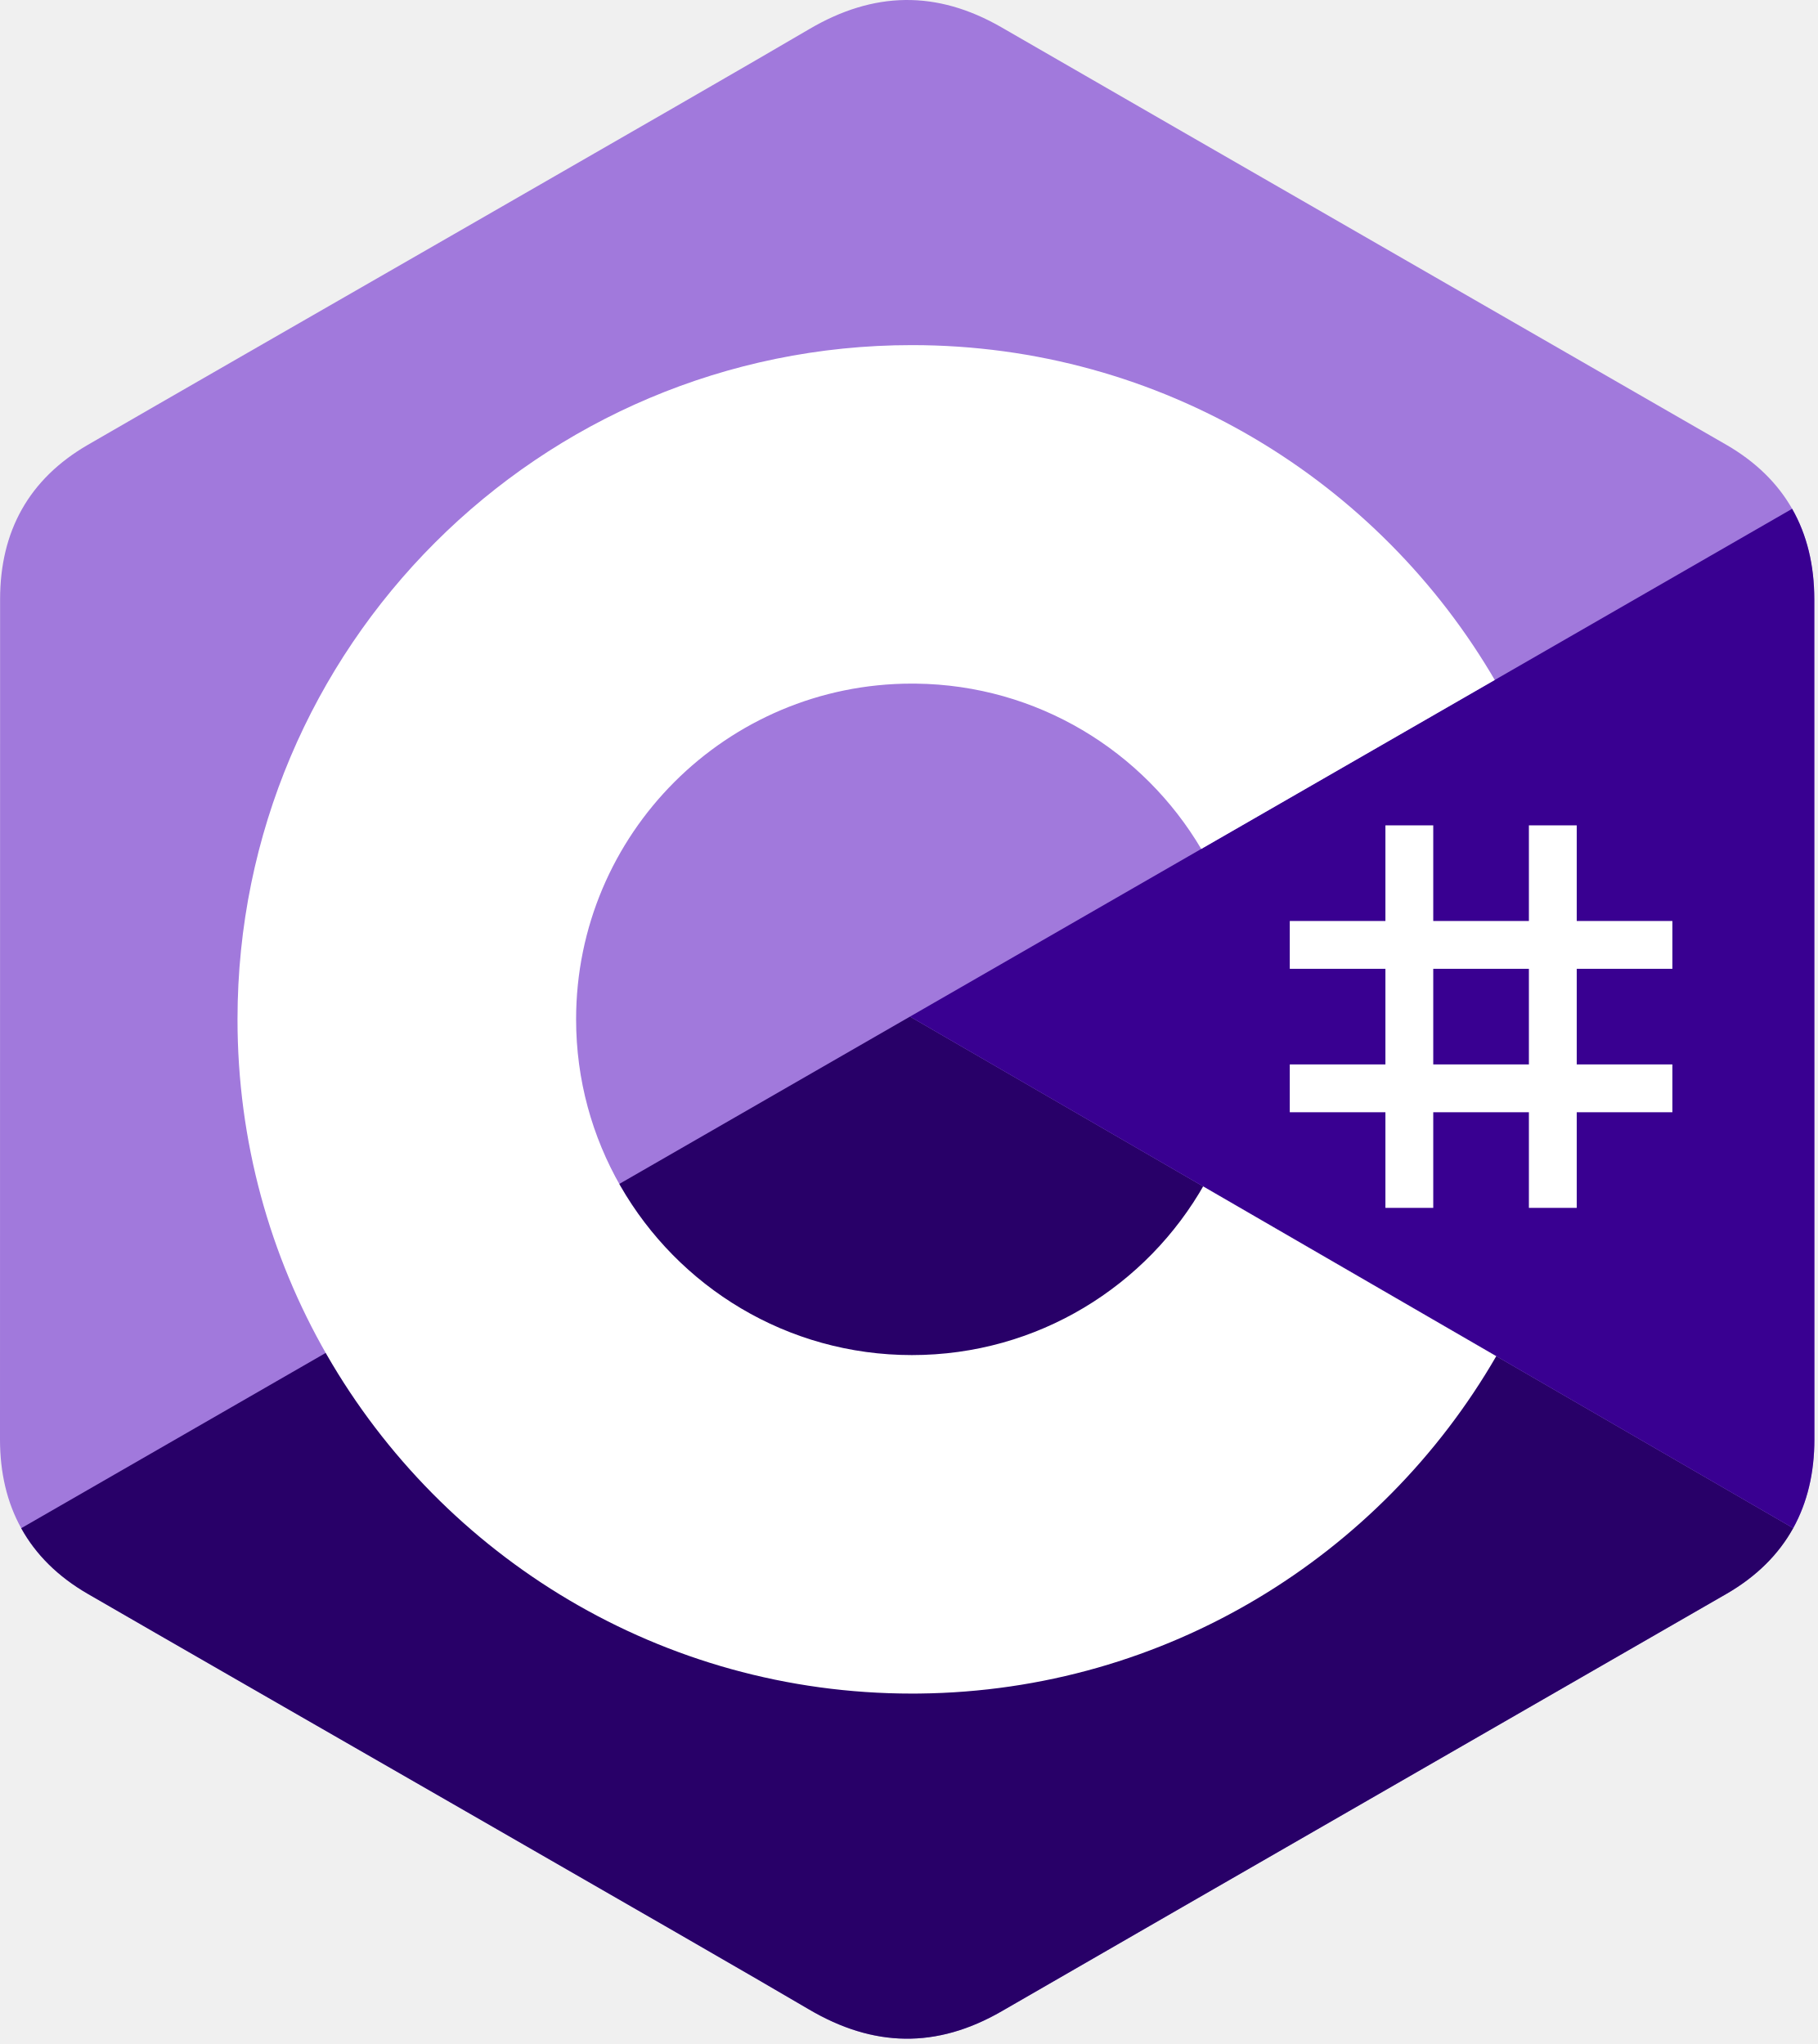
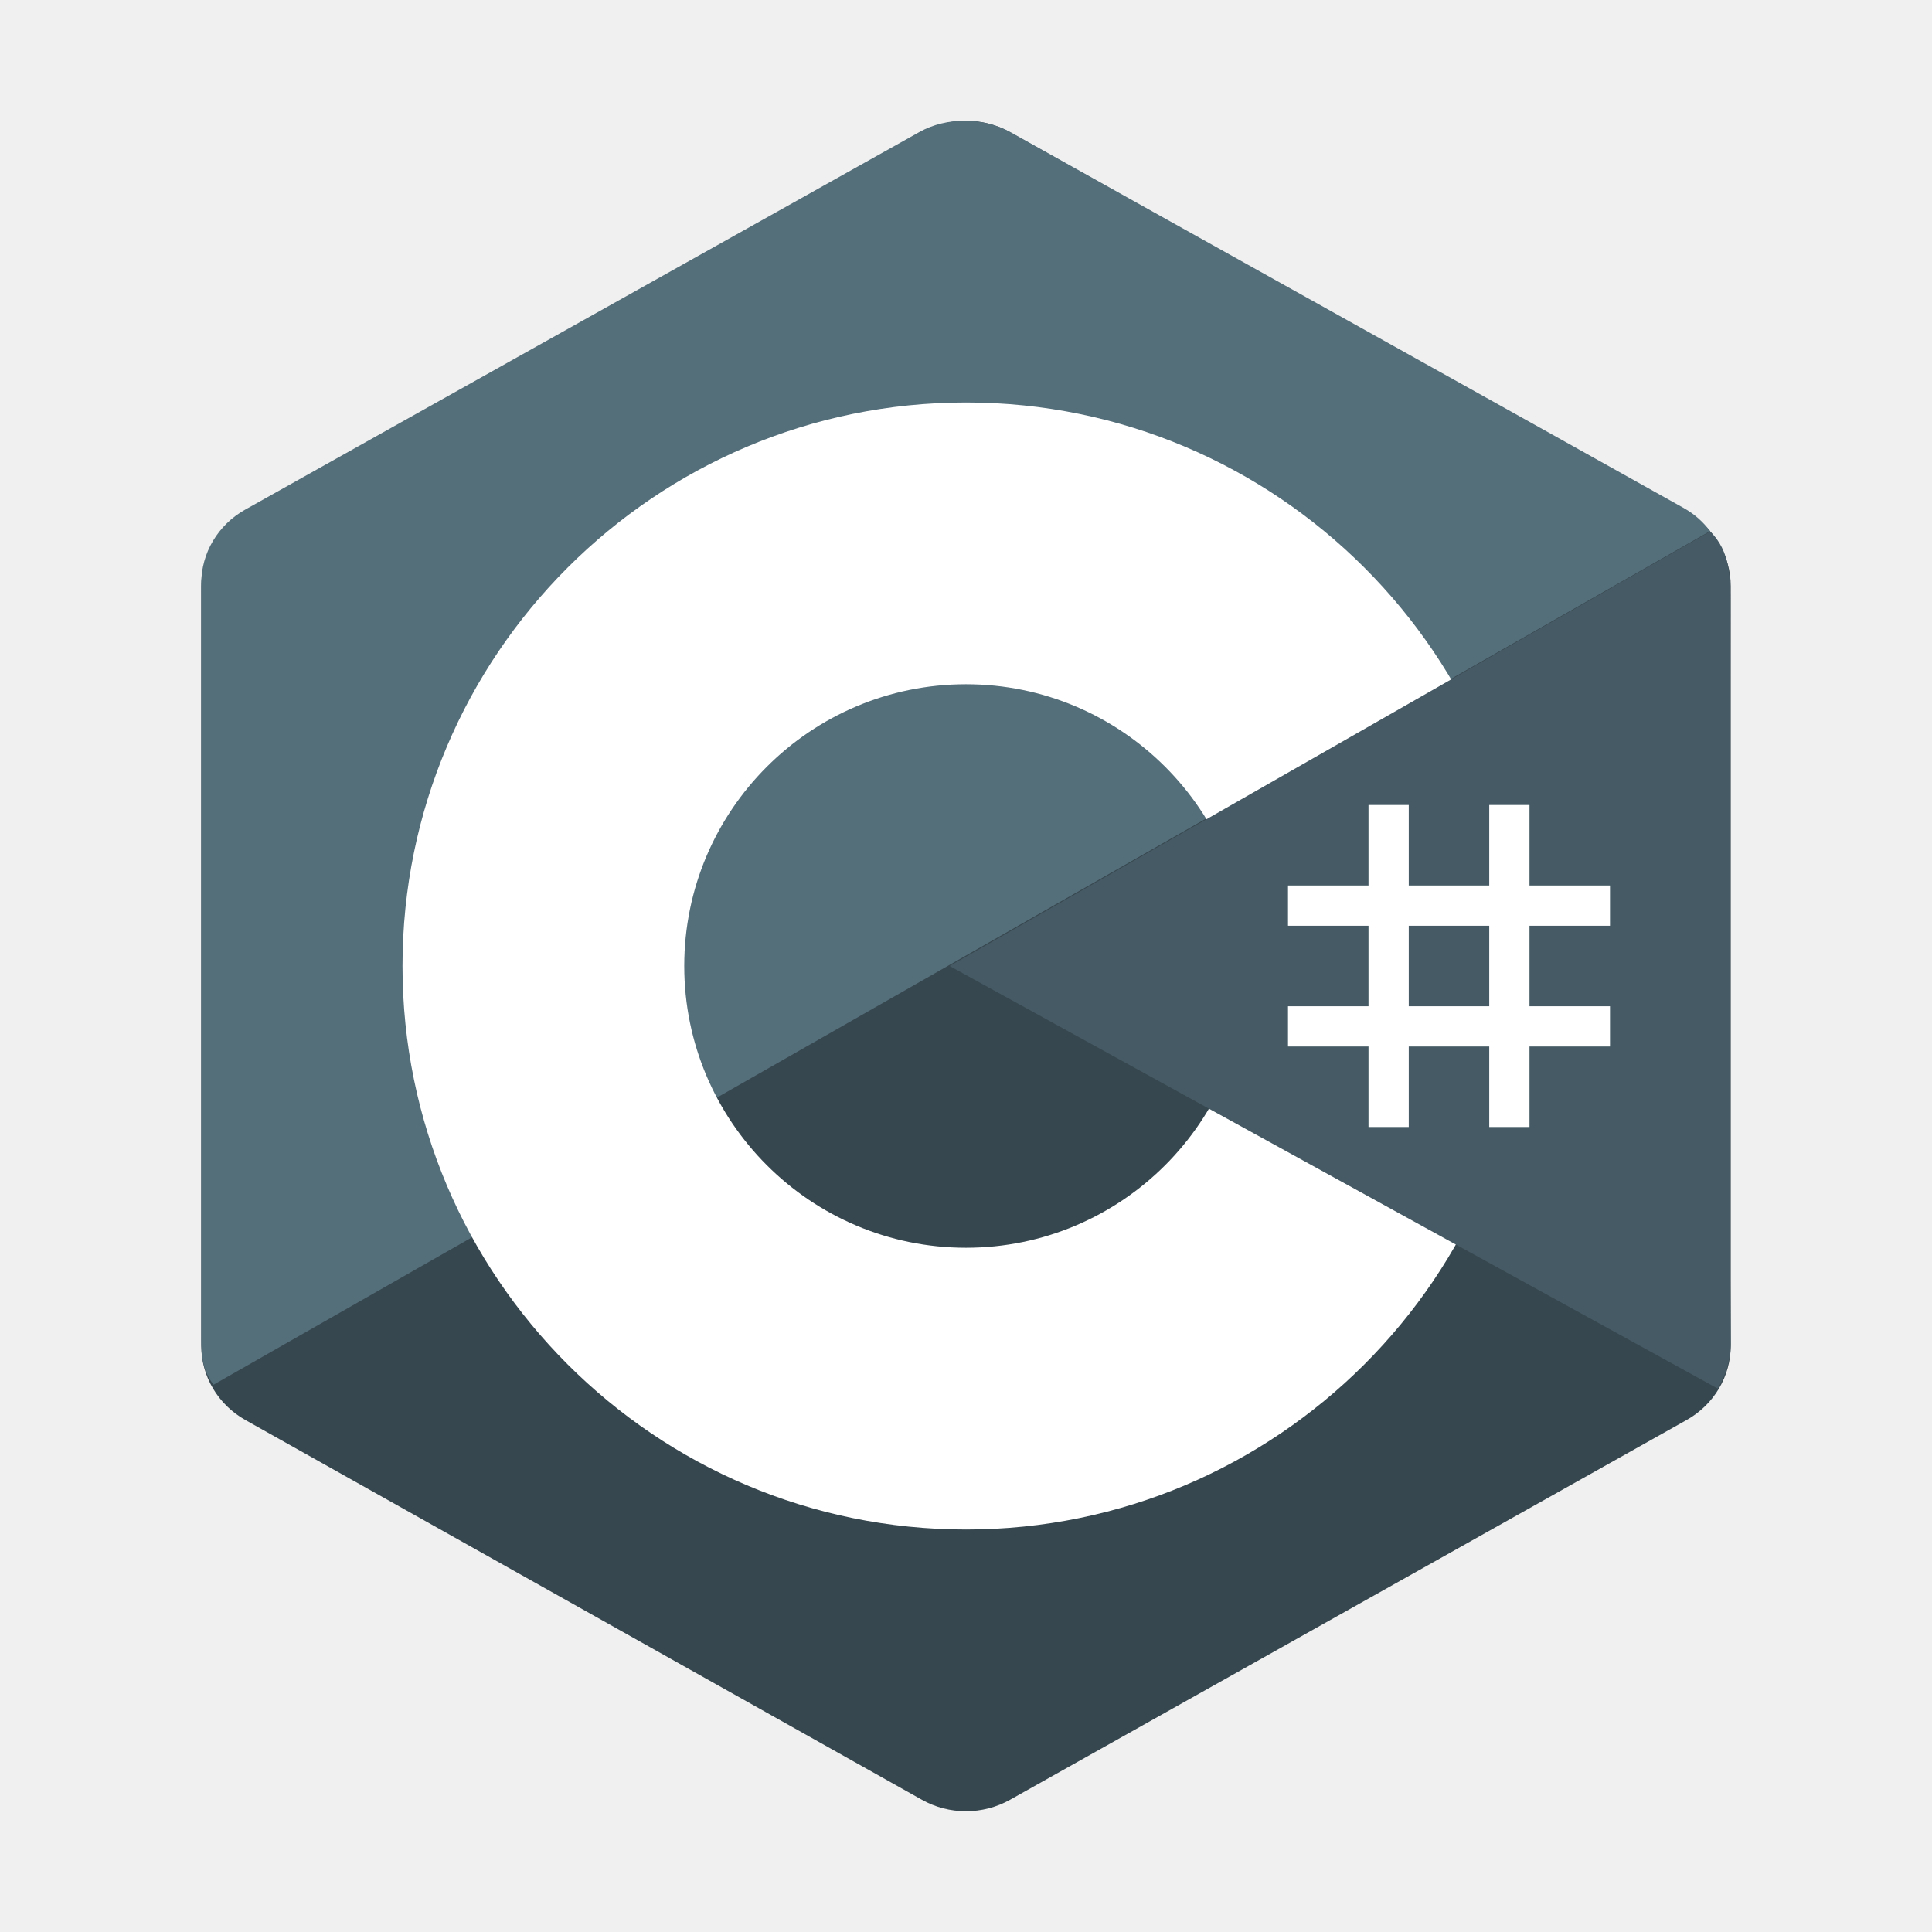
- <svg xmlns="http://www.w3.org/2000/svg" width="256px" height="288px" viewBox="0 0 256 288" version="1.1" preserveAspectRatio="xMidYMid">
-   <g>
-     <path d="M255.569,84.452 C255.567,79.622 254.534,75.354 252.445,71.691 C250.393,68.089 247.32,65.07 243.198,62.683 C209.173,43.064 175.115,23.505 141.101,3.866 C131.931,-1.428 123.04,-1.235 113.938,4.135 C100.395,12.122 32.59,50.969 12.385,62.672 C4.064,67.489 0.015,74.861 0.013,84.443 C0,123.898 0.013,163.352 0,202.808 C0,207.532 0.991,211.717 2.988,215.325 C5.041,219.036 8.157,222.138 12.374,224.579 C32.58,236.282 100.394,275.126 113.934,283.115 C123.04,288.488 131.931,288.68 141.104,283.384 C175.119,263.744 209.179,244.186 243.209,224.567 C247.426,222.127 250.542,219.023 252.595,215.315 C254.589,211.707 255.582,207.522 255.582,202.797 C255.582,202.797 255.582,123.908 255.569,84.452" fill="#A179DC" fill-rule="nonzero" />
-     <path d="M128.182,143.241 L2.988,215.325 C5.041,219.036 8.157,222.138 12.374,224.579 C32.58,236.282 100.394,275.126 113.934,283.115 C123.04,288.488 131.931,288.68 141.104,283.384 C175.119,263.744 209.179,244.186 243.209,224.567 C247.426,222.127 250.542,219.023 252.595,215.315 L128.182,143.241" fill="#280068" fill-rule="nonzero" />
-     <path d="M255.569,84.452 C255.567,79.622 254.534,75.354 252.445,71.691 L128.182,143.241 L252.595,215.315 C254.589,211.707 255.58,207.522 255.582,202.797 C255.582,202.797 255.582,123.908 255.569,84.452" fill="#390091" fill-rule="nonzero" />
-     <path d="M201.892,116.294 L201.892,129.768 L215.366,129.768 L215.366,116.294 L222.103,116.294 L222.103,129.768 L235.577,129.768 L235.577,136.505 L222.103,136.505 L222.103,149.978 L235.577,149.978 L235.577,156.715 L222.103,156.715 L222.103,170.189 L215.366,170.189 L215.366,156.715 L201.892,156.715 L201.892,170.189 L195.155,170.189 L195.155,156.715 L181.682,156.715 L181.682,149.978 L195.155,149.978 L195.155,136.505 L181.682,136.505 L181.682,129.768 L195.155,129.768 L195.155,116.294 L201.892,116.294 Z M215.366,136.505 L201.892,136.505 L201.892,149.978 L215.366,149.978 L215.366,136.505 Z" fill="#FFFFFF" />
-     <path d="M128.457,48.626 C163.601,48.626 194.284,67.712 210.719,96.082 L210.558,95.809 L169.21,119.617 C161.063,105.824 146.128,96.515 128.996,96.323 L128.457,96.32 C102.331,96.32 81.151,117.5 81.151,143.625 C81.151,152.169 83.428,160.178 87.39,167.095 C95.544,181.33 110.873,190.931 128.457,190.931 C146.15,190.931 161.566,181.208 169.678,166.821 L169.481,167.166 L210.768,191.084 C194.513,219.213 164.25,238.241 129.515,238.62 L128.457,238.626 C93.202,238.626 62.432,219.422 46.038,190.902 C38.035,176.979 33.456,160.838 33.456,143.625 C33.456,91.159 75.988,48.626 128.457,48.626 Z" fill="#FFFFFF" fill-rule="nonzero" />
-   </g>
+ <svg xmlns="http://www.w3.org/2000/svg" viewBox="0 0 48 48" width="48px" height="48px" fill-rule="evenodd" clip-rule="evenodd">
+   <path fill="#37474f" fill-rule="evenodd" d="M22.903,3.286c0.679-0.381,1.515-0.381,2.193,0 c3.355,1.883,13.451,7.551,16.807,9.434C42.582,13.1,43,13.804,43,14.566c0,3.766,0,15.101,0,18.867 c0,0.762-0.418,1.466-1.097,1.847c-3.355,1.883-13.451,7.551-16.807,9.434c-0.679,0.381-1.515,0.381-2.193,0 c-3.355-1.883-13.451-7.551-16.807-9.434C5.418,34.899,5,34.196,5,33.434c0-3.766,0-15.101,0-18.867 c0-0.762,0.418-1.466,1.097-1.847C9.451,10.837,19.549,5.169,22.903,3.286z" clip-rule="evenodd" />
+   <path fill="#546e7a" fill-rule="evenodd" d="M5.304,34.404C5.038,34.048,5,33.71,5,33.255 c0-3.744,0-15.014,0-18.759c0-0.758,0.417-1.458,1.094-1.836c3.343-1.872,13.405-7.507,16.748-9.38 c0.677-0.379,1.594-0.371,2.271,0.008c3.343,1.872,13.371,7.459,16.714,9.331c0.27,0.152,0.476,0.335,0.66,0.576L5.304,34.404z" clip-rule="evenodd" />
+   <path fill="#fff" fill-rule="evenodd" d="M24,10c7.727,0,14,6.273,14,14s-6.273,14-14,14 s-14-6.273-14-14S16.273,10,24,10z M24,17c3.863,0,7,3.136,7,7c0,3.863-3.137,7-7,7s-7-3.137-7-7C17,20.136,20.136,17,24,17z" clip-rule="evenodd" />
+   <path fill="#455a64" fill-rule="evenodd" d="M42.485,13.205c0.516,0.483,0.506,1.211,0.506,1.784 c0,3.795-0.032,14.589,0.009,18.384c0.004,0.396-0.127,0.813-0.323,1.127L23.593,24L42.485,13.205z" clip-rule="evenodd" />
+   <path fill="#fff" fill-rule="evenodd" d="M34 20H35V28H34zM37 20H38V28H37z" clip-rule="evenodd" />
+   <path fill="#fff" fill-rule="evenodd" d="M32 25H40V26H32zM32 22H40V23H32z" clip-rule="evenodd" />
</svg>
